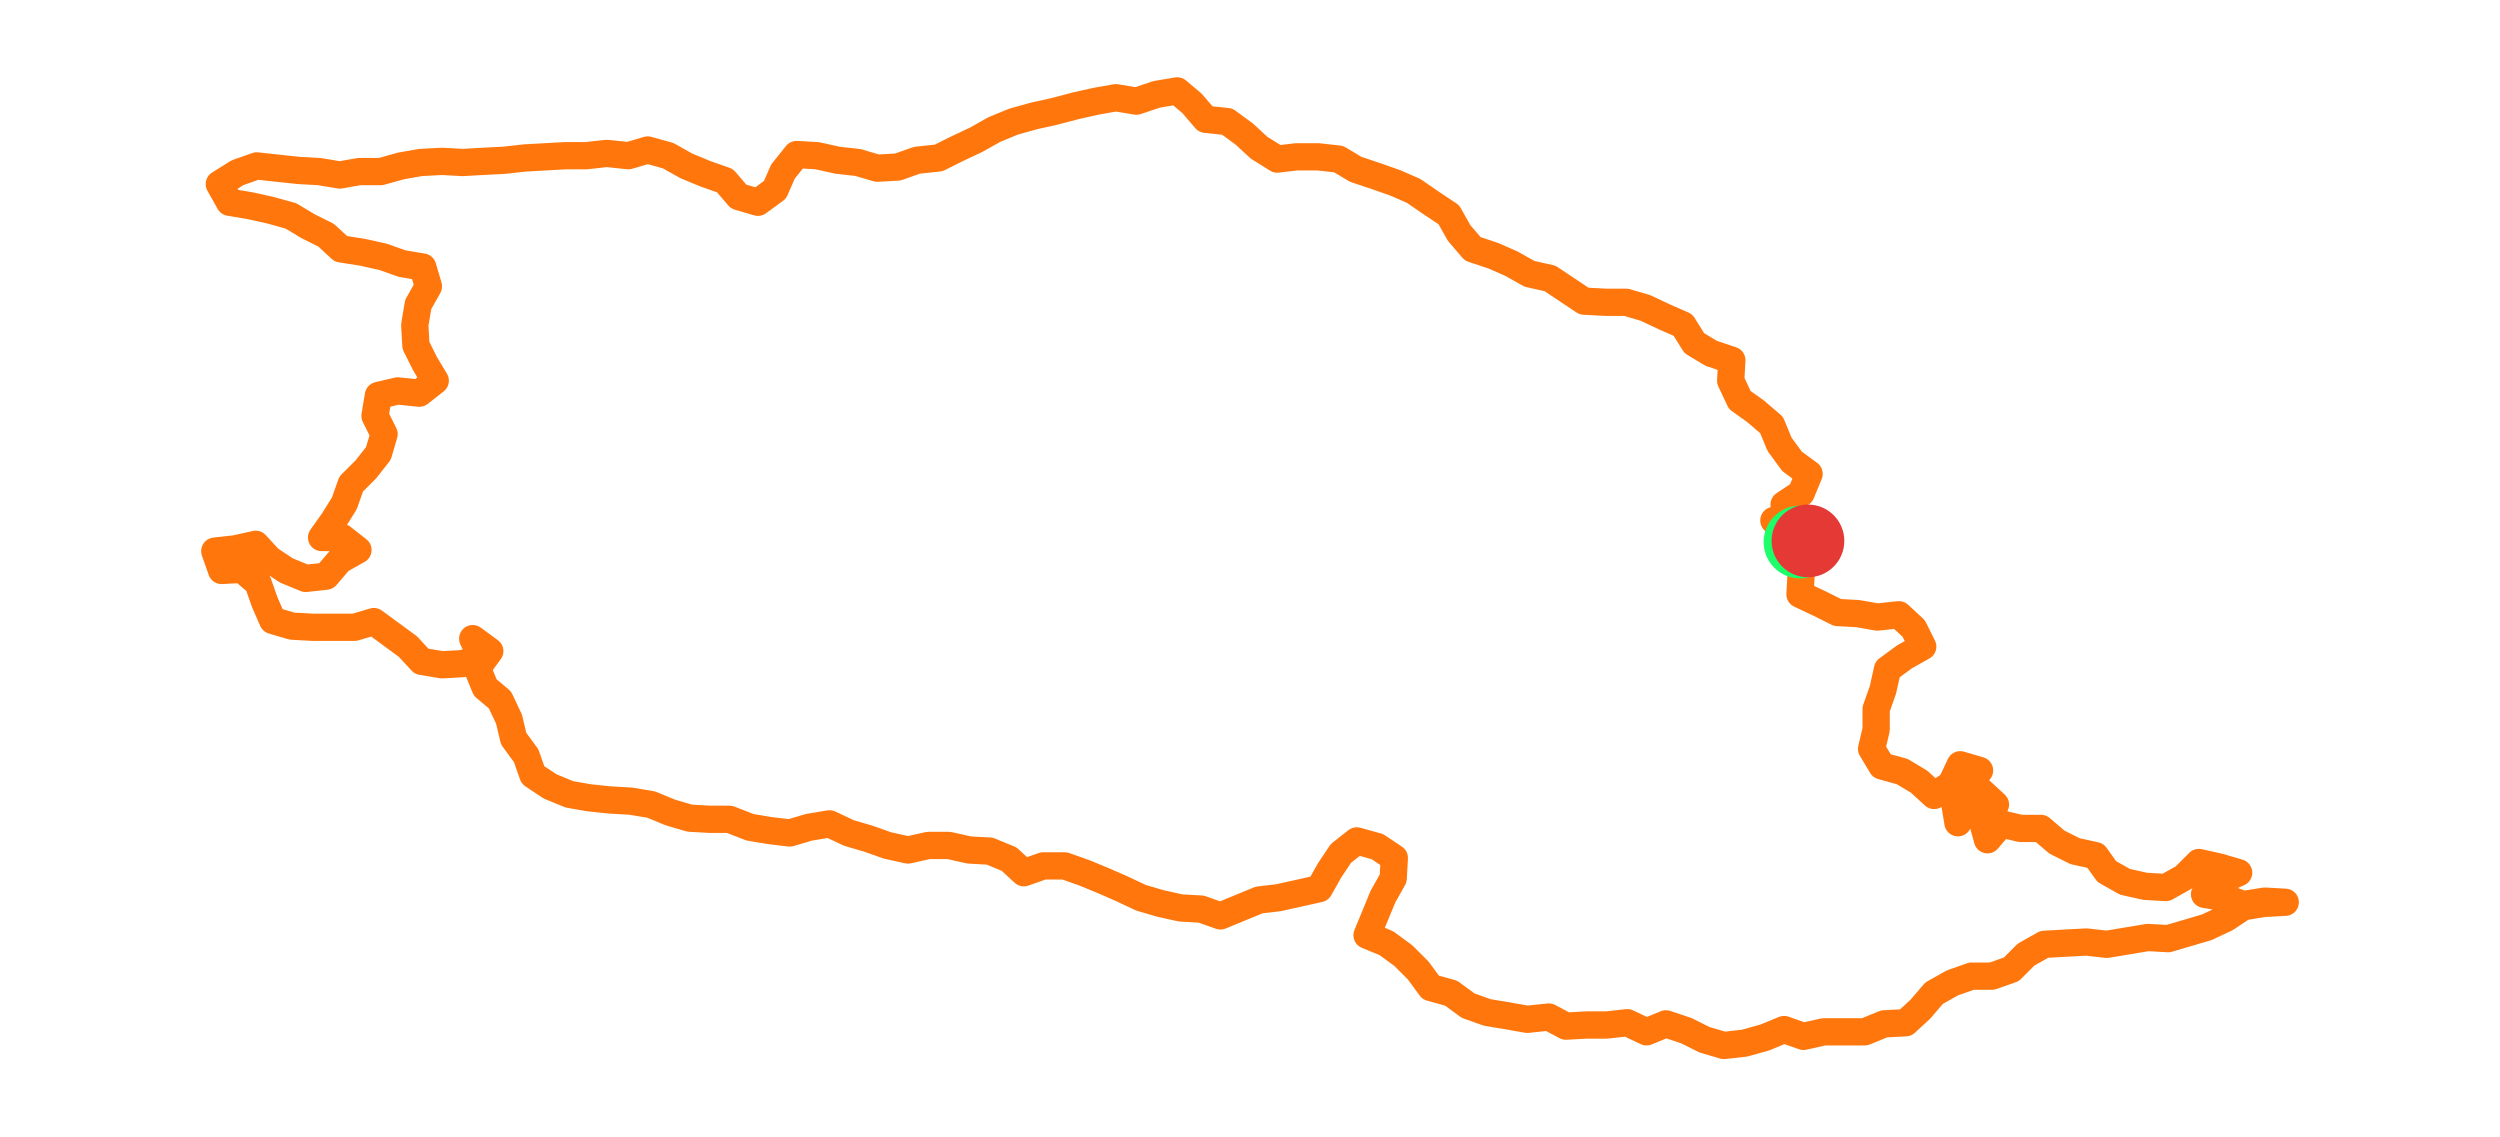
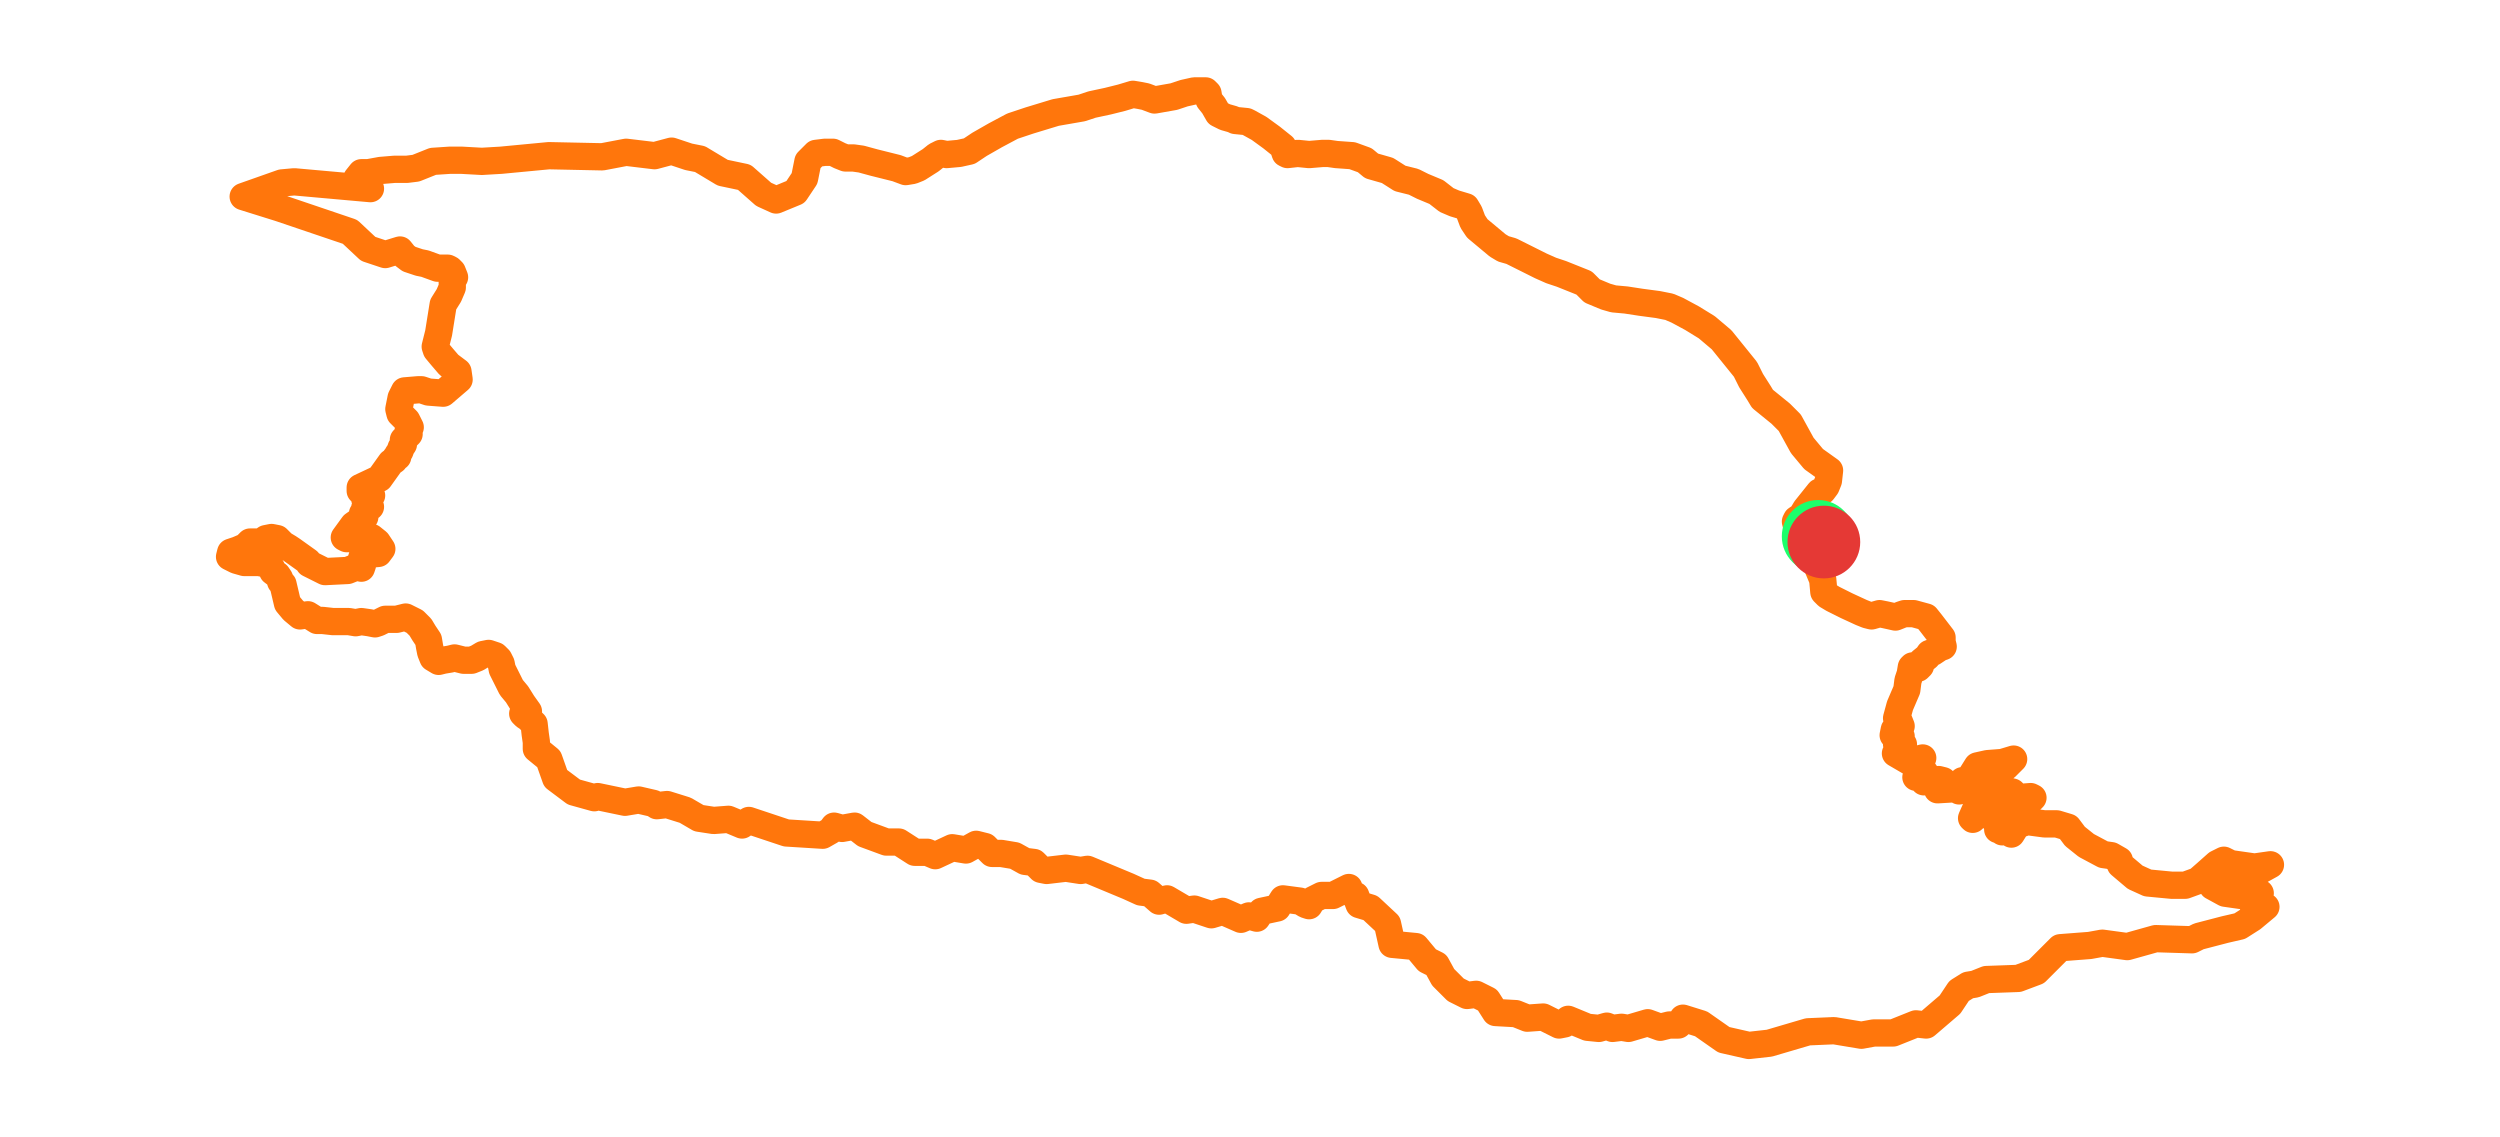
<svg xmlns="http://www.w3.org/2000/svg" width="220" height="100" viewBox="0 0 220 100">
-   <path d="M 158.4 47.7 L 157.3 46.2 L 157.0 44.4 L 158.5 43.4 L 159.2 41.7 L 157.7 40.6 L 156.6 39.1 L 155.9 37.4 L 154.5 36.2 L 153.1 35.2 L 152.3 33.5 L 152.4 31.7 L 150.6 31.1 L 149.1 30.2 L 148.1 28.6 L 146.5 27.9 L 144.8 27.1 L 143.1 26.6 L 141.3 26.6 L 139.4 26.5 L 137.9 25.5 L 136.4 24.5 L 134.6 24.1 L 133.0 23.2 L 131.4 22.5 L 129.6 21.9 L 128.4 20.5 L 127.5 18.9 L 126.0 17.9 L 124.4 16.8 L 122.8 16.1 L 121.1 15.5 L 119.3 14.9 L 117.8 14.0 L 116.0 13.8 L 114.1 13.8 L 112.4 14.0 L 110.8 13.0 L 109.5 11.8 L 108.0 10.7 L 106.1 10.5 L 104.9 9.1 L 103.6 8.0 L 101.8 8.3 L 100.0 8.9 L 98.2 8.6 L 96.5 8.9 L 94.7 9.3 L 92.8 9.8 L 91.0 10.2 L 89.2 10.7 L 87.5 11.4 L 85.9 12.3 L 84.2 13.1 L 82.6 13.9 L 80.7 14.1 L 79.0 14.7 L 77.2 14.8 L 75.5 14.3 L 73.7 14.1 L 71.9 13.7 L 70.1 13.6 L 68.9 15.1 L 68.2 16.7 L 66.7 17.8 L 65.0 17.3 L 63.8 15.9 L 62.1 15.3 L 60.4 14.6 L 58.8 13.7 L 57.0 13.2 L 55.3 13.7 L 53.4 13.5 L 51.6 13.7 L 49.8 13.7 L 48.0 13.8 L 46.2 13.9 L 44.4 14.1 L 42.5 14.2 L 40.7 14.3 L 38.9 14.2 L 37.0 14.3 L 35.3 14.6 L 33.5 15.1 L 31.6 15.1 L 29.9 15.4 L 28.1 15.1 L 26.3 15.0 L 24.4 14.8 L 22.6 14.6 L 20.9 15.2 L 19.3 16.2 L 20.2 17.8 L 22.0 18.1 L 23.8 18.5 L 25.6 19.0 L 27.1 19.9 L 28.7 20.7 L 30.0 21.9 L 31.9 22.2 L 33.7 22.6 L 35.4 23.2 L 37.2 23.5 L 37.7 25.2 L 36.8 26.8 L 36.5 28.6 L 36.6 30.4 L 37.4 32.0 L 38.3 33.5 L 36.9 34.6 L 35.0 34.4 L 33.3 34.8 L 33.0 36.6 L 33.8 38.2 L 33.3 39.9 L 32.2 41.3 L 30.9 42.6 L 30.3 44.3 L 29.3 45.9 L 28.3 47.3 L 30.1 47.3 L 31.5 48.4 L 29.9 49.3 L 28.7 50.7 L 26.9 50.9 L 25.2 50.2 L 23.7 49.2 L 22.5 47.9 L 20.7 48.3 L 18.9 48.5 L 19.5 50.2 L 21.3 50.1 L 22.7 51.3 L 23.3 53.0 L 24.0 54.6 L 25.7 55.1 L 27.5 55.2 L 29.3 55.2 L 31.2 55.2 L 32.9 54.7 L 34.4 55.8 L 35.9 56.9 L 37.1 58.2 L 38.9 58.5 L 40.7 58.4 L 42.4 57.9 L 41.6 56.2 L 43.1 57.3 L 42.0 58.8 L 42.7 60.5 L 44.0 61.6 L 44.8 63.3 L 45.2 65.0 L 46.3 66.5 L 46.9 68.2 L 48.4 69.2 L 50.1 69.9 L 51.8 70.2 L 53.7 70.4 L 55.5 70.5 L 57.3 70.8 L 59.0 71.5 L 60.7 72.0 L 62.5 72.1 L 64.2 72.1 L 66.0 72.8 L 67.8 73.1 L 69.5 73.3 L 71.2 72.8 L 73.0 72.5 L 74.7 73.3 L 76.4 73.8 L 78.1 74.4 L 79.9 74.8 L 81.7 74.4 L 83.5 74.4 L 85.3 74.8 L 87.1 74.9 L 88.8 75.6 L 90.1 76.8 L 91.8 76.2 L 93.7 76.2 L 95.4 76.8 L 97.1 77.5 L 98.7 78.2 L 100.4 79.0 L 102.1 79.5 L 103.9 79.9 L 105.7 80.0 L 107.4 80.6 L 109.1 79.9 L 110.8 79.2 L 112.5 79.0 L 114.3 78.6 L 116.1 78.2 L 117.0 76.6 L 118.0 75.1 L 119.4 74.0 L 121.2 74.5 L 122.7 75.5 L 122.6 77.3 L 121.7 78.9 L 121.0 80.6 L 120.3 82.3 L 122.0 83.0 L 123.5 84.1 L 124.8 85.4 L 125.9 86.9 L 127.7 87.4 L 129.2 88.5 L 130.9 89.1 L 132.7 89.4 L 134.4 89.7 L 136.3 89.5 L 137.8 90.3 L 139.6 90.2 L 141.4 90.2 L 143.2 90.0 L 144.9 90.8 L 146.6 90.1 L 148.4 90.7 L 150.0 91.5 L 151.7 92.0 L 153.5 91.8 L 155.3 91.3 L 157.0 90.6 L 158.7 91.2 L 160.5 90.8 L 162.3 90.8 L 164.1 90.8 L 165.8 90.1 L 167.7 90.0 L 169.0 88.8 L 170.2 87.4 L 171.8 86.5 L 173.5 85.9 L 175.3 85.9 L 177.0 85.3 L 178.3 84.0 L 179.9 83.1 L 181.7 83.0 L 183.6 82.9 L 185.4 83.1 L 187.2 82.8 L 189.0 82.5 L 190.8 82.6 L 192.5 82.1 L 194.2 81.6 L 195.9 80.8 L 197.4 79.8 L 199.2 79.5 L 201.1 79.4 L 199.3 79.3 L 197.4 79.6 L 195.8 79.0 L 194.0 78.7 L 195.4 77.5 L 197.0 76.8 L 195.3 76.3 L 193.5 75.9 L 192.2 77.2 L 190.6 78.1 L 188.8 78.0 L 187.0 77.6 L 185.4 76.7 L 184.4 75.3 L 182.6 74.9 L 181.0 74.1 L 179.6 72.9 L 177.8 72.9 L 176.1 72.5 L 174.9 73.9 L 174.4 72.1 L 175.6 70.8 L 174.3 69.6 L 172.8 70.6 L 172.3 72.4 L 172.0 70.6 L 173.0 69.1 L 174.2 67.8 L 172.5 67.3 L 171.7 69.0 L 170.2 70.0 L 168.9 68.8 L 167.4 67.9 L 165.6 67.4 L 164.7 65.9 L 165.1 64.2 L 165.1 62.4 L 165.7 60.7 L 166.1 58.9 L 167.6 57.8 L 169.2 56.9 L 168.4 55.3 L 167.1 54.1 L 165.2 54.3 L 163.5 54.0 L 161.7 53.9 L 160.1 53.1 L 158.4 52.3 L 158.5 50.5 L 158.1 48.7 L 157.3 47.1 L 156.1 45.8 L 157.9 46.1 L 159.1 47.6" fill="none" stroke="#ff6f00" stroke-width="2.4" stroke-linecap="round" stroke-linejoin="round" opacity="0.95" />
-   <circle cx="158.4" cy="47.7" r="3.2" fill="#1cff6b" />
-   <circle cx="159.1" cy="47.6" r="3.2" fill="#e53935" />
+   <path d="M 160.0 47.2 L 159.5 46.6 L 158.9 45.9 L 158.6 45.3 L 158.9 44.8 L 160.1 43.3 L 160.4 43.2 L 160.7 42.8 L 160.9 42.3 L 161.0 41.4 L 159.6 40.4 L 158.6 39.2 L 157.5 37.2 L 156.7 36.4 L 155.1 35.1 L 154.8 34.6 L 154.1 33.5 L 153.6 32.5 L 151.5 29.9 L 150.2 28.8 L 148.9 28.0 L 147.6 27.3 L 146.9 27.0 L 145.9 26.8 L 144.4 26.6 L 143.1 26.4 L 142.0 26.3 L 141.3 26.1 L 140.1 25.6 L 139.4 24.9 L 137.4 24.1 L 136.5 23.8 L 135.6 23.4 L 134.6 22.9 L 133.8 22.5 L 133.0 22.1 L 132.3 21.9 L 131.8 21.6 L 130.0 20.1 L 129.6 19.5 L 129.3 18.7 L 129.0 18.2 L 128.0 17.9 L 127.3 17.6 L 126.4 16.9 L 125.2 16.4 L 124.4 16.0 L 123.2 15.7 L 122.1 15.0 L 120.7 14.6 L 120.1 14.1 L 119.0 13.7 L 117.6 13.6 L 116.9 13.5 L 116.4 13.5 L 115.2 13.6 L 114.2 13.5 L 113.3 13.6 L 113.1 13.5 L 112.9 12.9 L 112.4 12.5 L 111.9 12.1 L 110.8 11.3 L 109.9 10.8 L 109.7 10.7 L 108.7 10.6 L 108.5 10.5 L 107.8 10.3 L 107.2 10.0 L 106.8 9.3 L 106.4 8.8 L 106.3 8.2 L 106.1 8.0 L 105.1 8.0 L 104.2 8.2 L 103.3 8.5 L 101.6 8.8 L 100.8 8.5 L 100.3 8.4 L 99.7 8.3 L 98.7 8.6 L 97.5 8.9 L 96.1 9.2 L 95.2 9.5 L 92.9 9.9 L 90.6 10.6 L 89.1 11.1 L 87.6 11.9 L 86.2 12.7 L 85.3 13.3 L 84.4 13.5 L 83.3 13.6 L 82.8 13.5 L 82.4 13.7 L 81.9 14.1 L 80.8 14.8 L 80.3 15.0 L 79.7 15.1 L 78.9 14.8 L 76.9 14.3 L 75.8 14.0 L 75.1 13.9 L 74.4 13.9 L 73.9 13.7 L 73.3 13.4 L 72.6 13.4 L 71.8 13.5 L 71.1 14.2 L 71.0 14.7 L 70.8 15.7 L 70.0 16.9 L 68.3 17.6 L 67.2 17.1 L 65.5 15.6 L 63.6 15.2 L 61.6 14.0 L 60.6 13.8 L 59.1 13.3 L 57.6 13.7 L 55.1 13.4 L 53.0 13.8 L 48.3 13.7 L 44.1 14.1 L 42.4 14.2 L 40.6 14.1 L 39.6 14.1 L 38.1 14.2 L 36.6 14.8 L 35.8 14.9 L 34.7 14.9 L 33.5 15.0 L 32.4 15.2 L 31.8 15.2 L 31.4 15.7 L 32.6 16.6 L 25.9 16.0 L 24.8 16.1 L 21.4 17.3 L 24.6 18.3 L 30.8 20.4 L 32.4 21.9 L 33.9 22.4 L 35.2 22.0 L 35.6 22.5 L 36.0 22.8 L 36.9 23.1 L 37.4 23.2 L 38.5 23.6 L 39.4 23.6 L 39.6 23.7 L 39.8 23.9 L 40.0 24.4 L 39.8 24.6 L 39.8 25.3 L 39.5 26.0 L 39.0 26.8 L 38.6 29.3 L 38.3 30.5 L 38.4 30.8 L 38.9 31.4 L 39.5 32.1 L 40.3 32.7 L 40.4 33.4 L 39.0 34.6 L 37.7 34.5 L 37.1 34.3 L 36.8 34.3 L 35.6 34.4 L 35.3 35.0 L 35.1 36.0 L 35.2 36.4 L 35.8 37.0 L 36.1 37.6 L 35.9 38.0 L 36.0 38.2 L 35.9 38.3 L 35.5 38.7 L 35.5 39.1 L 35.3 39.4 L 35.2 39.7 L 35.0 40.0 L 35.0 40.2 L 34.8 40.3 L 34.7 40.5 L 34.4 40.7 L 33.4 42.1 L 31.7 42.9 L 31.7 43.2 L 31.9 43.4 L 32.7 43.6 L 32.1 43.9 L 32.4 44.1 L 32.2 44.2 L 32.6 44.6 L 32.1 44.7 L 32.2 45.1 L 31.9 45.2 L 32.1 45.5 L 31.1 46.2 L 30.3 47.3 L 30.5 47.4 L 32.1 47.4 L 32.7 47.3 L 33.2 47.7 L 33.6 48.3 L 33.3 48.7 L 32.2 48.8 L 31.9 48.9 L 31.8 49.2 L 31.9 49.7 L 31.8 50.0 L 31.4 49.9 L 31.1 50.0 L 30.6 50.2 L 28.6 50.3 L 28.0 50.0 L 27.2 49.6 L 27.1 49.4 L 25.7 48.4 L 25.4 48.2 L 24.9 47.9 L 24.4 47.4 L 23.9 47.3 L 23.4 47.4 L 23.0 47.7 L 22.0 47.7 L 21.6 48.1 L 20.9 48.4 L 20.3 48.6 L 20.2 49.0 L 20.8 49.3 L 21.5 49.5 L 22.1 49.5 L 22.8 49.5 L 23.3 49.6 L 23.6 49.7 L 23.9 50.0 L 24.0 50.3 L 24.4 50.6 L 24.6 50.9 L 24.7 51.2 L 24.9 51.4 L 25.3 53.1 L 25.8 53.7 L 26.4 54.2 L 27.1 54.1 L 27.9 54.6 L 28.4 54.6 L 29.3 54.7 L 30.2 54.7 L 30.7 54.7 L 31.3 54.8 L 31.8 54.7 L 32.5 54.8 L 33.0 54.9 L 33.3 54.8 L 33.9 54.5 L 34.9 54.5 L 35.7 54.3 L 36.5 54.7 L 37.0 55.2 L 37.3 55.7 L 37.7 56.3 L 37.8 56.9 L 37.9 57.4 L 38.1 57.9 L 38.6 58.2 L 39.0 58.1 L 39.6 58.0 L 40.0 57.9 L 40.8 58.1 L 41.5 58.1 L 42.0 57.9 L 42.5 57.6 L 43.0 57.5 L 43.6 57.7 L 43.9 58.0 L 44.1 58.4 L 44.2 58.9 L 45.0 60.5 L 45.5 61.1 L 46.0 61.9 L 46.5 62.6 L 46.1 62.6 L 46.0 62.8 L 46.2 63.0 L 46.5 63.2 L 47.0 63.7 L 47.1 64.6 L 47.2 65.3 L 47.2 65.9 L 48.3 66.8 L 48.9 68.5 L 50.5 69.7 L 52.3 70.2 L 52.6 70.1 L 55.0 70.6 L 56.2 70.4 L 57.5 70.7 L 57.8 70.9 L 58.7 70.8 L 60.3 71.3 L 61.5 72.0 L 62.8 72.2 L 64.1 72.1 L 65.3 72.6 L 65.9 72.2 L 69.2 73.3 L 72.4 73.5 L 73.1 73.1 L 73.4 72.7 L 74.1 72.9 L 75.2 72.7 L 76.1 73.4 L 78.0 74.1 L 79.1 74.1 L 80.5 75.0 L 81.6 75.0 L 82.3 75.3 L 83.8 74.6 L 85.0 74.8 L 85.9 74.3 L 86.7 74.5 L 87.3 75.1 L 88.1 75.1 L 89.3 75.3 L 90.2 75.8 L 91.0 75.9 L 91.6 76.5 L 92.1 76.6 L 93.8 76.4 L 95.1 76.6 L 95.7 76.5 L 99.3 78.0 L 100.4 78.5 L 101.2 78.6 L 102.0 79.3 L 102.7 79.1 L 104.4 80.1 L 105.1 80.0 L 106.6 80.5 L 107.6 80.2 L 109.2 80.9 L 109.9 80.6 L 110.6 80.8 L 111.0 80.2 L 112.4 79.9 L 112.9 79.1 L 114.4 79.3 L 114.9 79.6 L 115.2 79.7 L 115.5 79.2 L 116.3 78.8 L 117.3 78.8 L 118.7 78.1 L 118.7 78.5 L 119.3 78.8 L 119.6 79.6 L 120.6 79.9 L 122.1 81.3 L 122.5 83.1 L 124.6 83.3 L 125.6 84.5 L 126.4 84.9 L 127.0 86.0 L 128.1 87.1 L 129.1 87.6 L 129.9 87.5 L 130.9 88.0 L 131.6 89.1 L 133.4 89.2 L 134.4 89.6 L 135.8 89.5 L 137.2 90.2 L 137.7 90.1 L 138.0 89.7 L 139.7 90.4 L 140.7 90.5 L 141.4 90.3 L 141.9 90.5 L 142.7 90.4 L 143.3 90.5 L 145.0 90.0 L 146.1 90.4 L 146.9 90.2 L 147.7 90.2 L 148.1 89.6 L 149.7 90.1 L 151.7 91.5 L 153.9 92.0 L 155.7 91.8 L 159.1 90.8 L 161.4 90.7 L 163.8 91.1 L 164.9 90.9 L 166.6 90.9 L 168.6 90.1 L 169.5 90.2 L 171.6 88.4 L 172.4 87.2 L 173.2 86.7 L 173.8 86.6 L 174.8 86.2 L 177.6 86.1 L 179.2 85.5 L 181.3 83.4 L 183.9 83.2 L 185.0 83.0 L 187.2 83.3 L 189.7 82.6 L 192.9 82.7 L 193.5 82.4 L 195.8 81.8 L 197.1 81.5 L 198.2 80.8 L 199.4 79.8 L 198.2 79.5 L 198.9 78.6 L 197.2 78.8 L 195.8 78.6 L 194.7 78.0 L 195.9 78.0 L 197.8 77.2 L 199.8 76.1 L 198.4 76.3 L 196.3 76.0 L 195.7 75.7 L 195.1 76.0 L 194.2 76.8 L 193.4 77.5 L 192.3 77.9 L 191.1 77.9 L 189.0 77.7 L 187.9 77.2 L 186.6 76.1 L 186.5 75.7 L 185.8 75.3 L 185.1 75.2 L 183.6 74.4 L 182.6 73.6 L 182.0 72.8 L 181.0 72.5 L 179.9 72.5 L 178.4 72.3 L 177.5 72.6 L 177.0 73.4 L 177.0 72.3 L 176.9 72.3 L 176.2 73.2 L 176.3 72.6 L 175.8 73.0 L 175.8 72.6 L 176.3 72.0 L 175.6 72.3 L 176.0 71.8 L 176.7 71.2 L 178.8 70.3 L 178.9 70.2 L 178.7 70.1 L 177.4 70.2 L 177.1 70.1 L 176.6 70.2 L 176.7 70.0 L 177.2 69.8 L 177.1 69.7 L 176.2 69.5 L 175.8 69.6 L 175.3 69.9 L 174.8 70.3 L 174.1 71.6 L 173.6 72.1 L 173.5 72.0 L 173.9 71.1 L 174.3 69.8 L 175.1 69.0 L 175.2 68.4 L 176.5 67.5 L 177.2 66.8 L 176.2 67.1 L 174.9 67.2 L 174.0 67.4 L 173.5 68.2 L 172.8 69.3 L 172.4 69.6 L 172.7 68.7 L 172.2 69.4 L 170.5 69.5 L 171.0 68.7 L 170.6 68.6 L 169.3 68.8 L 169.4 68.0 L 168.6 68.4 L 169.2 66.7 L 168.0 67.0 L 166.8 66.3 L 167.5 65.5 L 166.9 65.5 L 167.3 64.8 L 166.6 64.7 L 166.7 64.2 L 167.3 63.9 L 167.1 63.4 L 166.9 63.2 L 167.2 62.1 L 167.8 60.7 L 167.9 59.9 L 168.1 59.3 L 168.2 58.7 L 168.3 58.6 L 168.6 58.6 L 168.8 58.8 L 169.0 58.6 L 169.1 58.2 L 169.6 57.8 L 169.8 57.5 L 170.1 57.4 L 170.7 57.0 L 171.0 56.9 L 170.9 56.5 L 170.9 56.1 L 169.9 54.8 L 169.5 54.3 L 168.4 54.0 L 168.0 54.0 L 167.6 54.0 L 167.3 54.1 L 166.8 54.3 L 165.9 54.1 L 165.4 54.0 L 164.7 54.2 L 164.3 54.1 L 163.8 53.9 L 162.5 53.3 L 161.3 52.7 L 160.8 52.4 L 160.5 52.1 L 160.4 51.0 L 159.9 49.8 L 159.4 48.3 L 158.8 47.2 L 158.3 46.4 L 158.1 46.3 L 158.0 45.9 L 158.1 45.7 L 158.4 45.5 L 158.6 45.3 L 158.9 45.9 L 159.5 46.6 L 160.0 47.2 L 160.5 47.7" fill="none" stroke="#ff6f00" stroke-width="2.4" stroke-linecap="round" stroke-linejoin="round" opacity="0.95" />
+   <circle cx="160.0" cy="47.2" r="3.2" fill="#1cff6b" />
+   <circle cx="160.5" cy="47.7" r="3.2" fill="#e53935" />
</svg>
